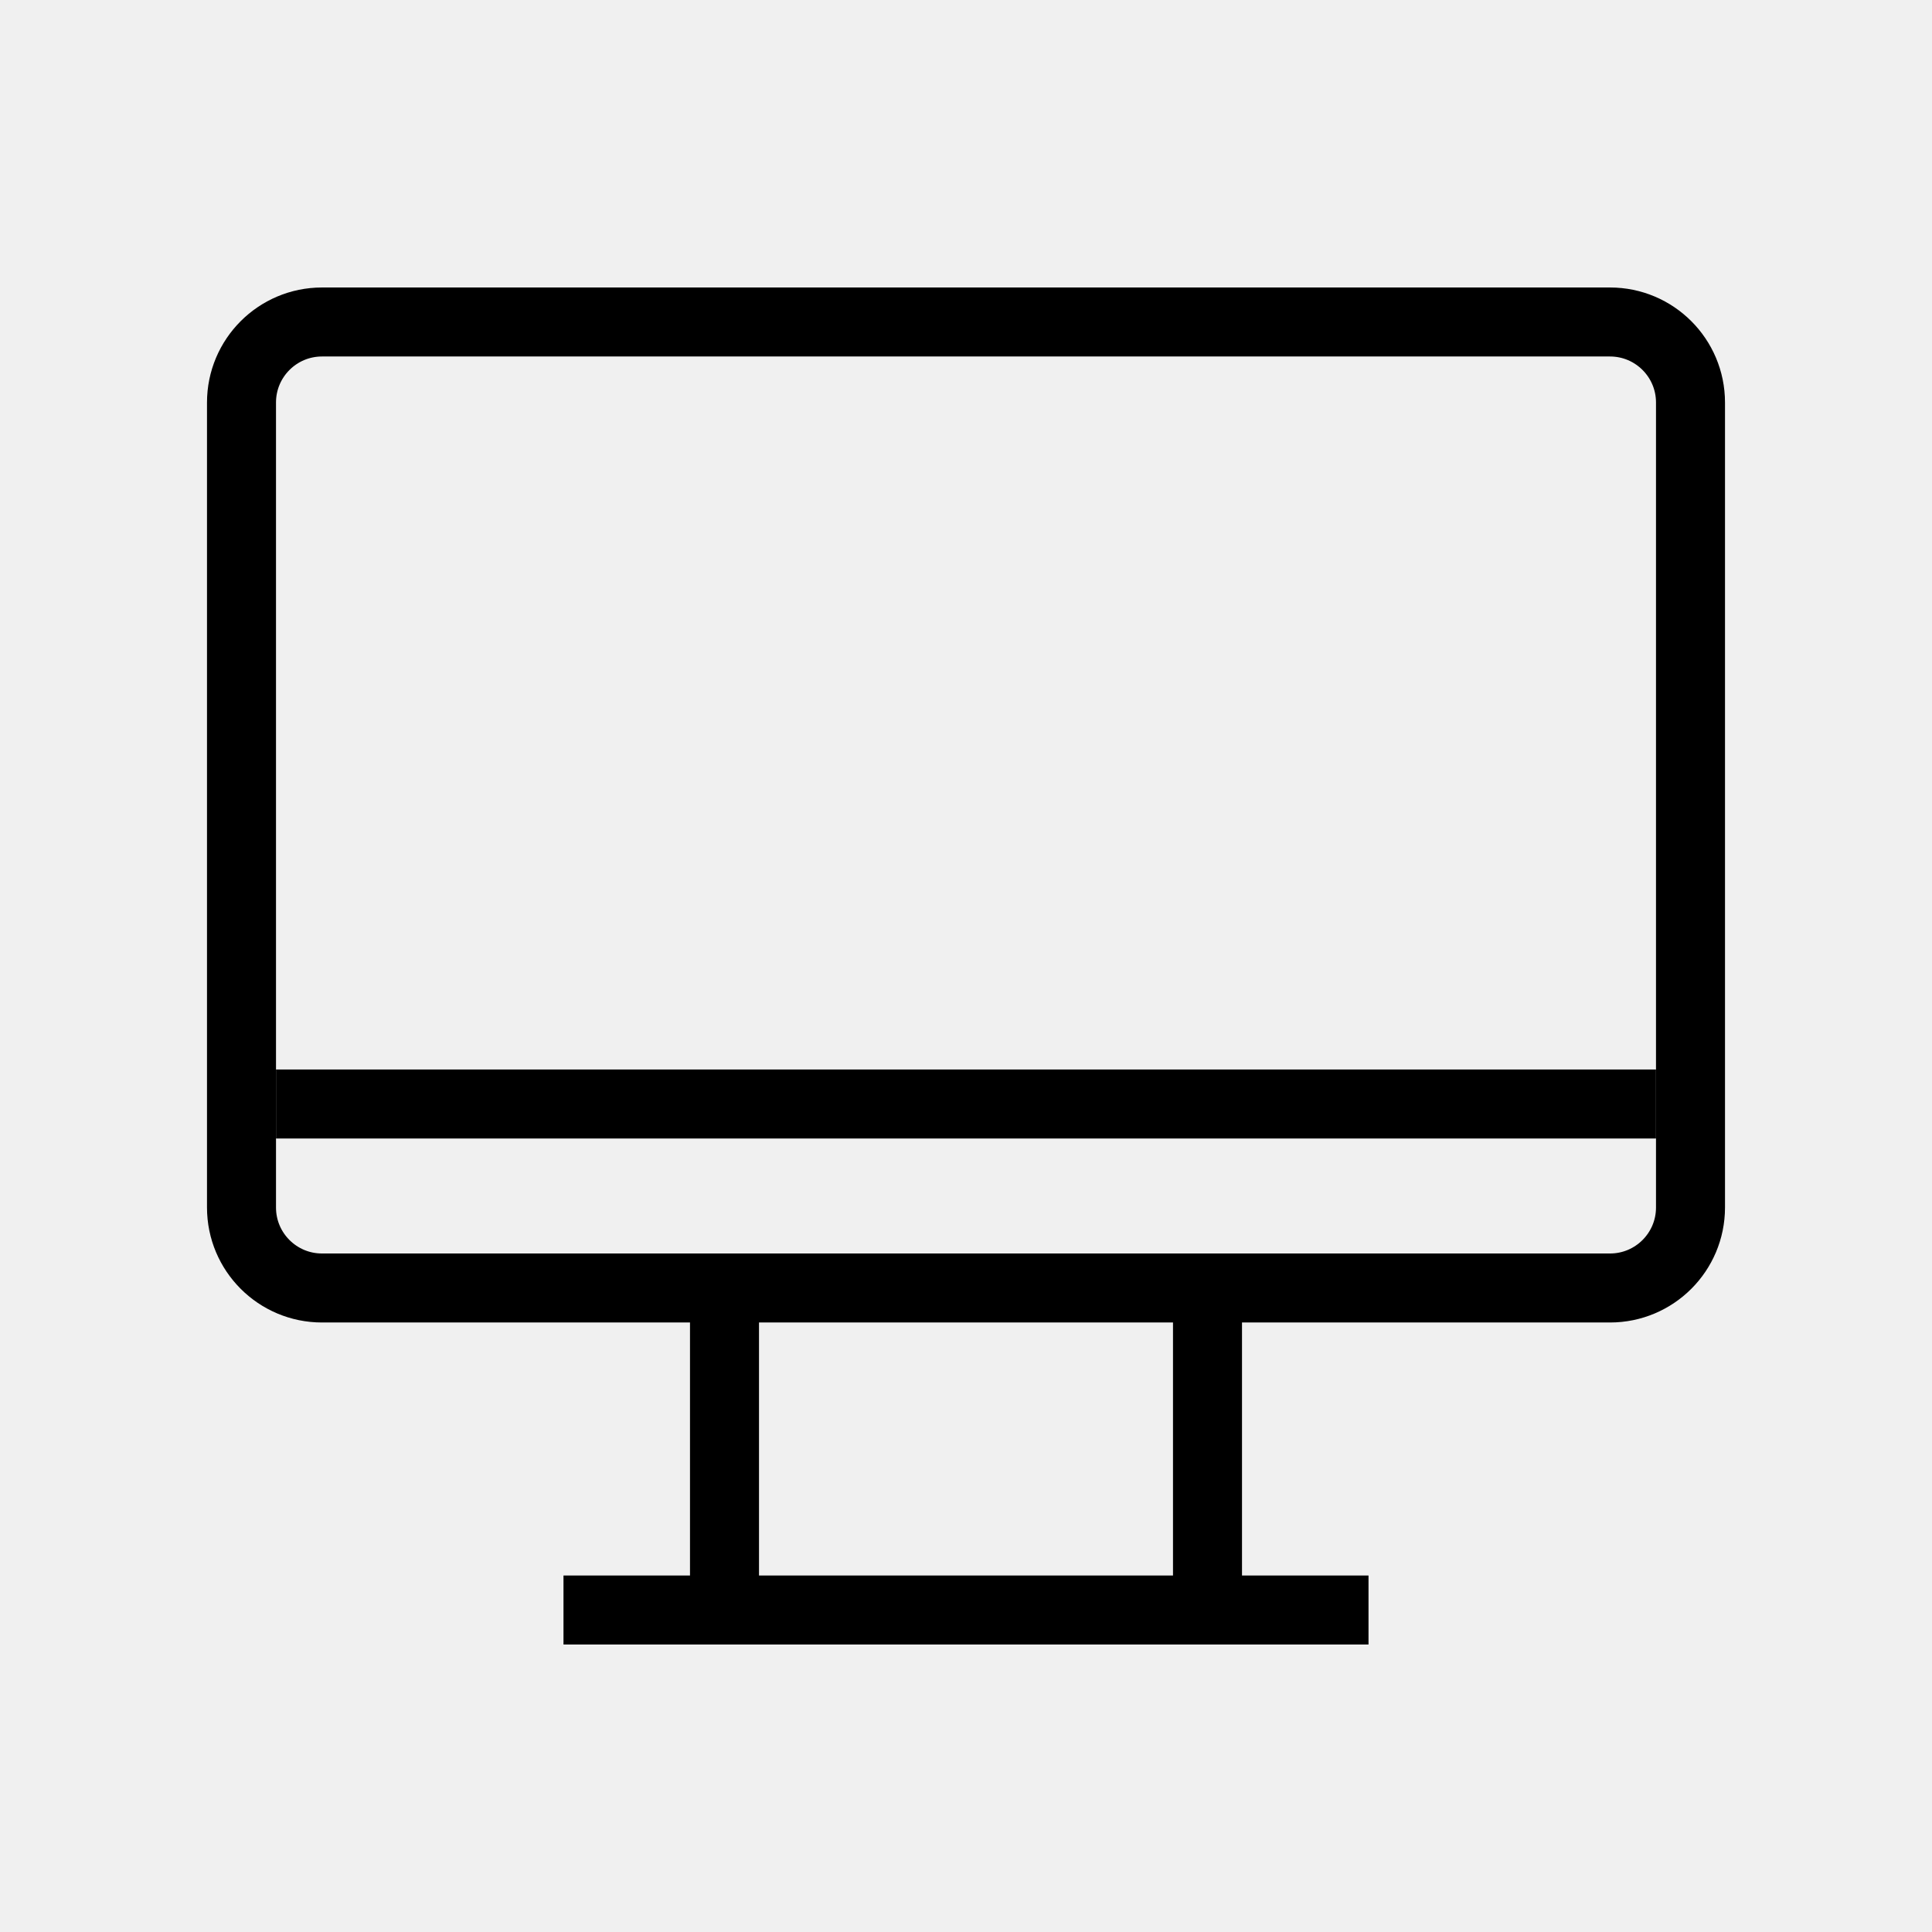
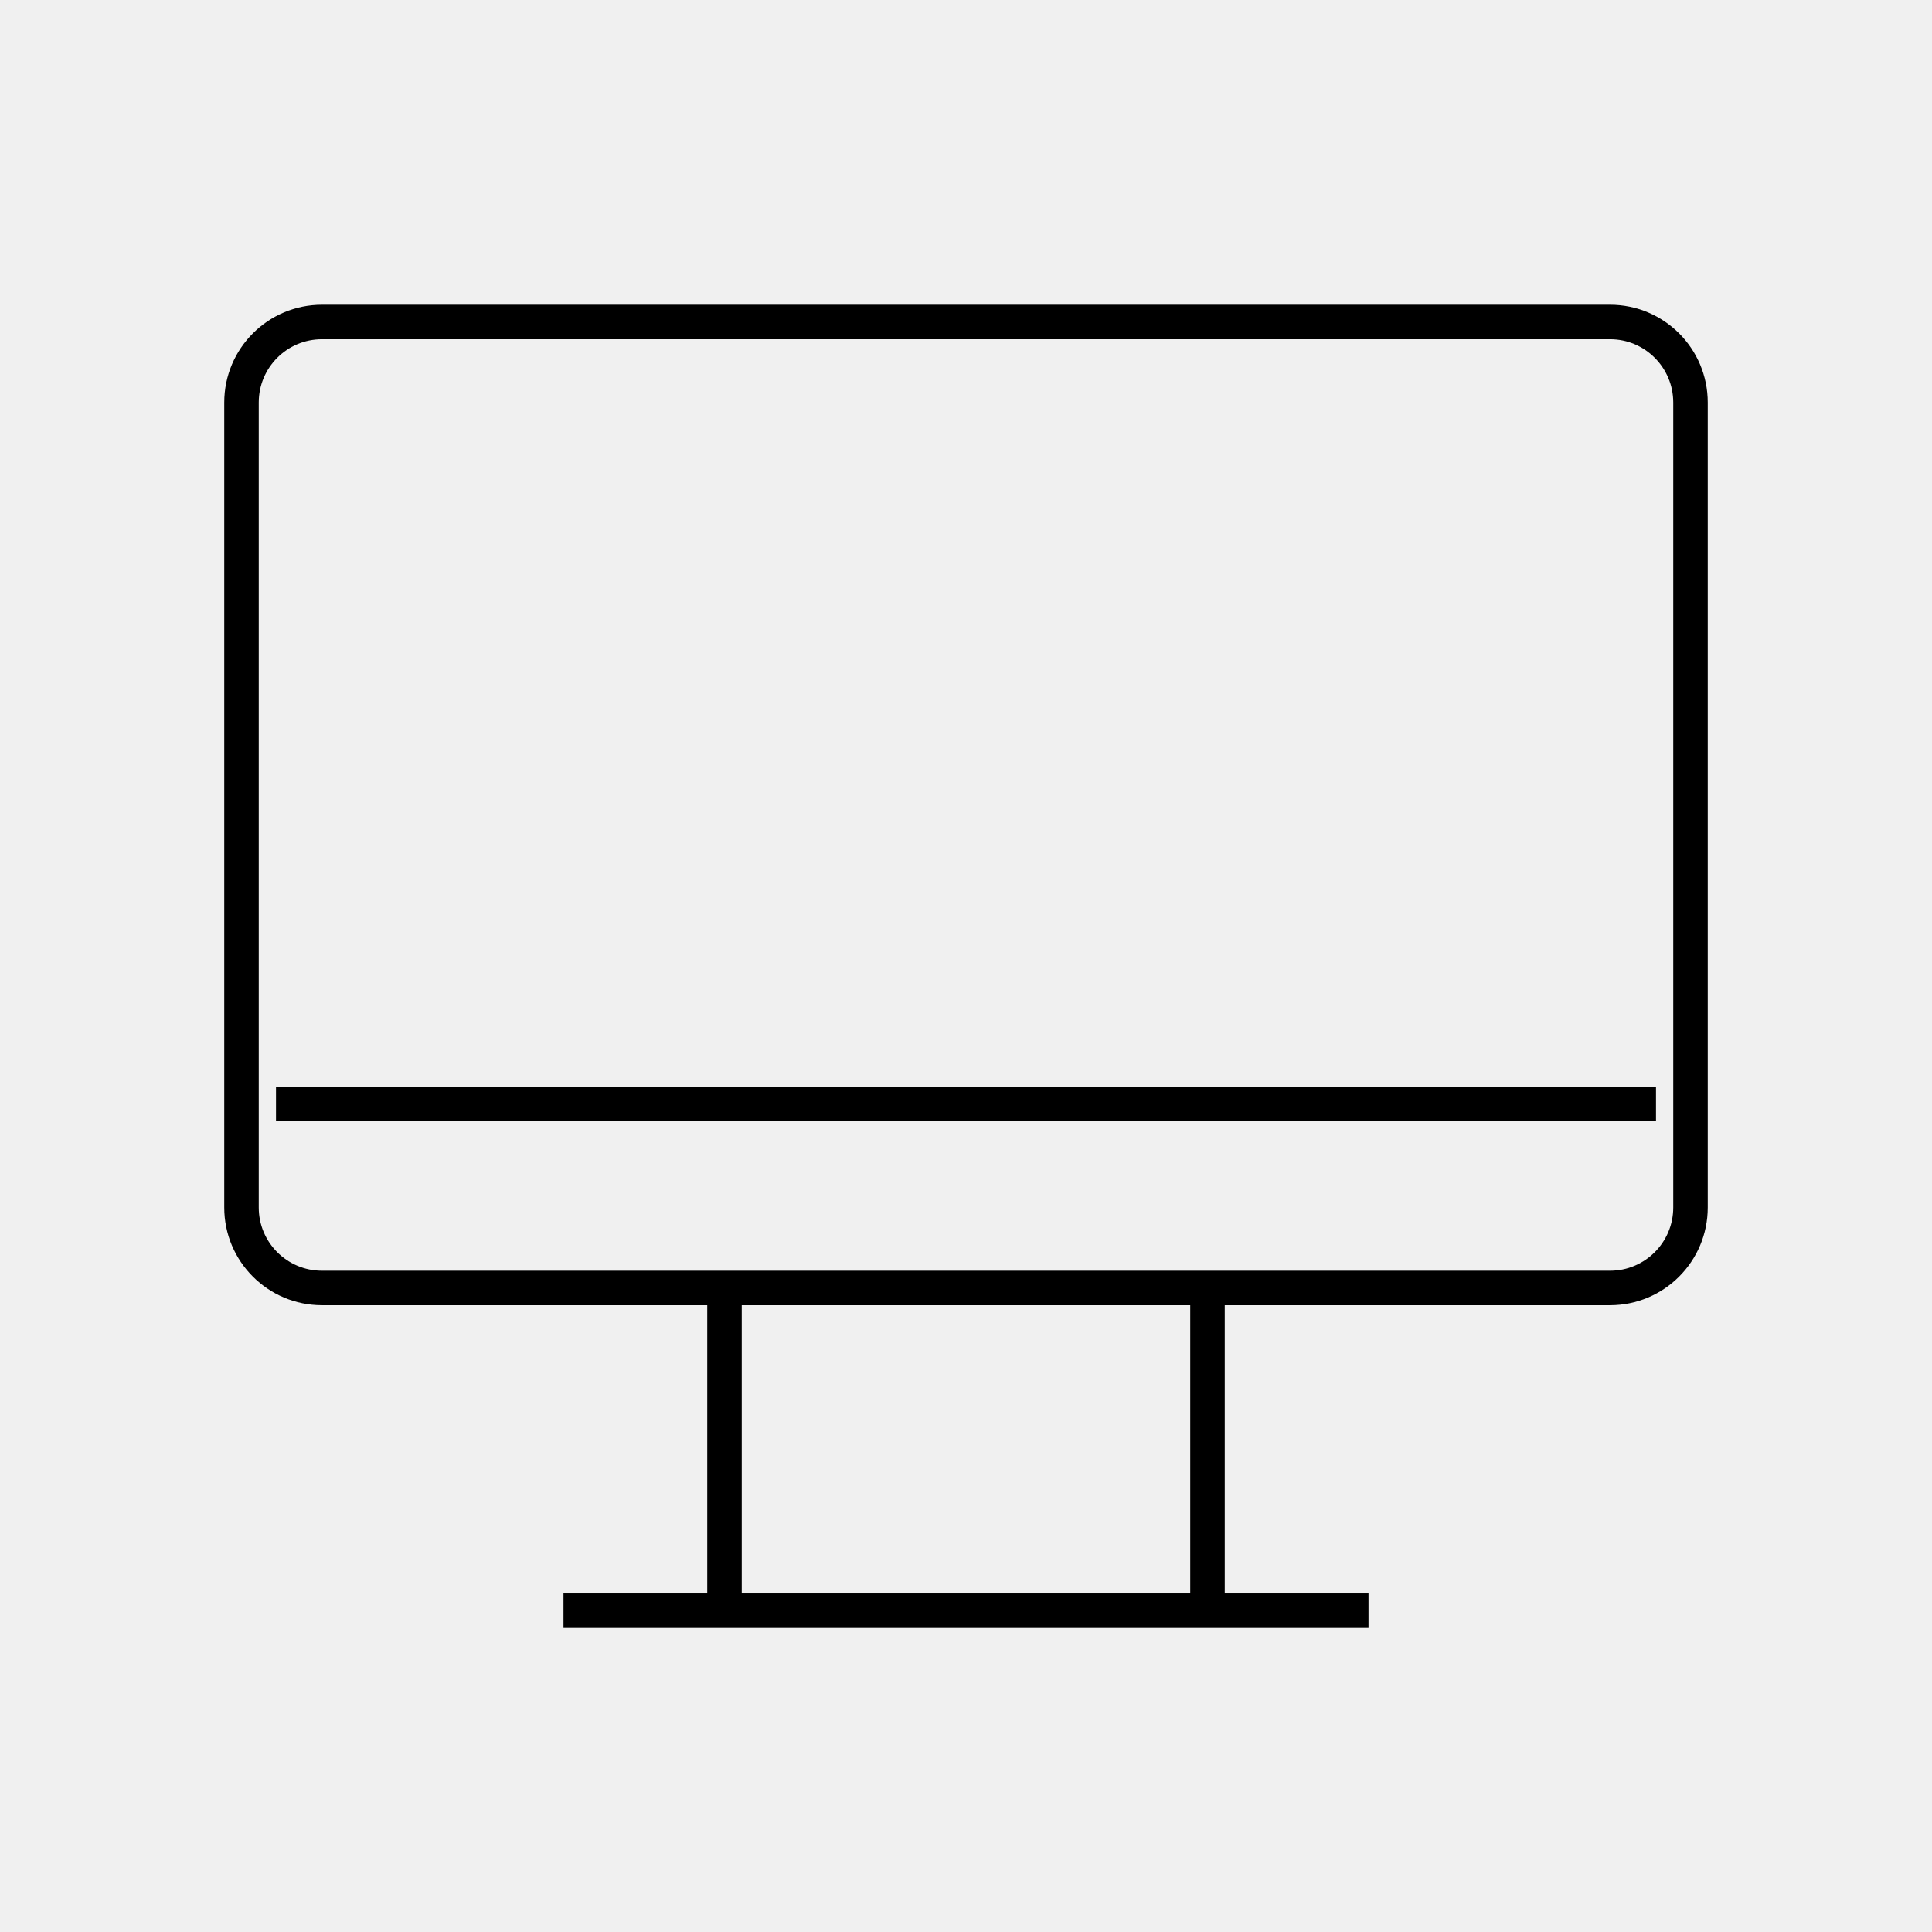
<svg xmlns="http://www.w3.org/2000/svg" width="56" height="56" viewBox="0 0 56 56" fill="none">
  <g clipPath="url(#clip0_829_613)">
-     <path d="M46.667 9.333H9.333C8.045 9.333 7 10.378 7 11.667V35C7 36.289 8.045 37.333 9.333 37.333H46.667C47.955 37.333 49 36.289 49 35V11.667C49 10.378 47.955 9.333 46.667 9.333Z" stroke="black" stroke-width="2" strokeLinecap="round" strokeLinejoin="round" />
-     <path d="M16.333 46.667H39.667" stroke="black" stroke-width="2" strokeLinecap="round" strokeLinejoin="round" />
-     <path d="M21 37.333V46.667" stroke="black" stroke-width="2" strokeLinecap="round" strokeLinejoin="round" />
-     <path d="M35 37.333V46.667" stroke="black" stroke-width="2" strokeLinecap="round" strokeLinejoin="round" />
-     <path d="M8 32H48" stroke="black" stroke-width="2" strokeLinecap="round" />
+     <path d="M46.667 9.333H9.333C8.045 9.333 7 10.378 7 11.667V35C7 36.289 8.045 37.333 9.333 37.333H46.667C47.955 37.333 49 36.289 49 35V11.667C49 10.378 47.955 9.333 46.667 9.333Z" stroke="black" strokeWidth="2" strokeLinecap="round" strokeLinejoin="round" />
+     <path d="M16.333 46.667H39.667" stroke="black" strokeWidth="2" strokeLinecap="round" strokeLinejoin="round" />
+     <path d="M21 37.333V46.667" stroke="black" strokeWidth="2" strokeLinecap="round" strokeLinejoin="round" />
+     <path d="M35 37.333V46.667" stroke="black" strokeWidth="2" strokeLinecap="round" strokeLinejoin="round" />
+     <path d="M8 32H48" stroke="black" strokeWidth="2" strokeLinecap="round" />
  </g>
  <defs>
    <clipPath id="clip0_829_613">
      <rect width="56" height="56" fill="white" />
    </clipPath>
  </defs>
</svg>
